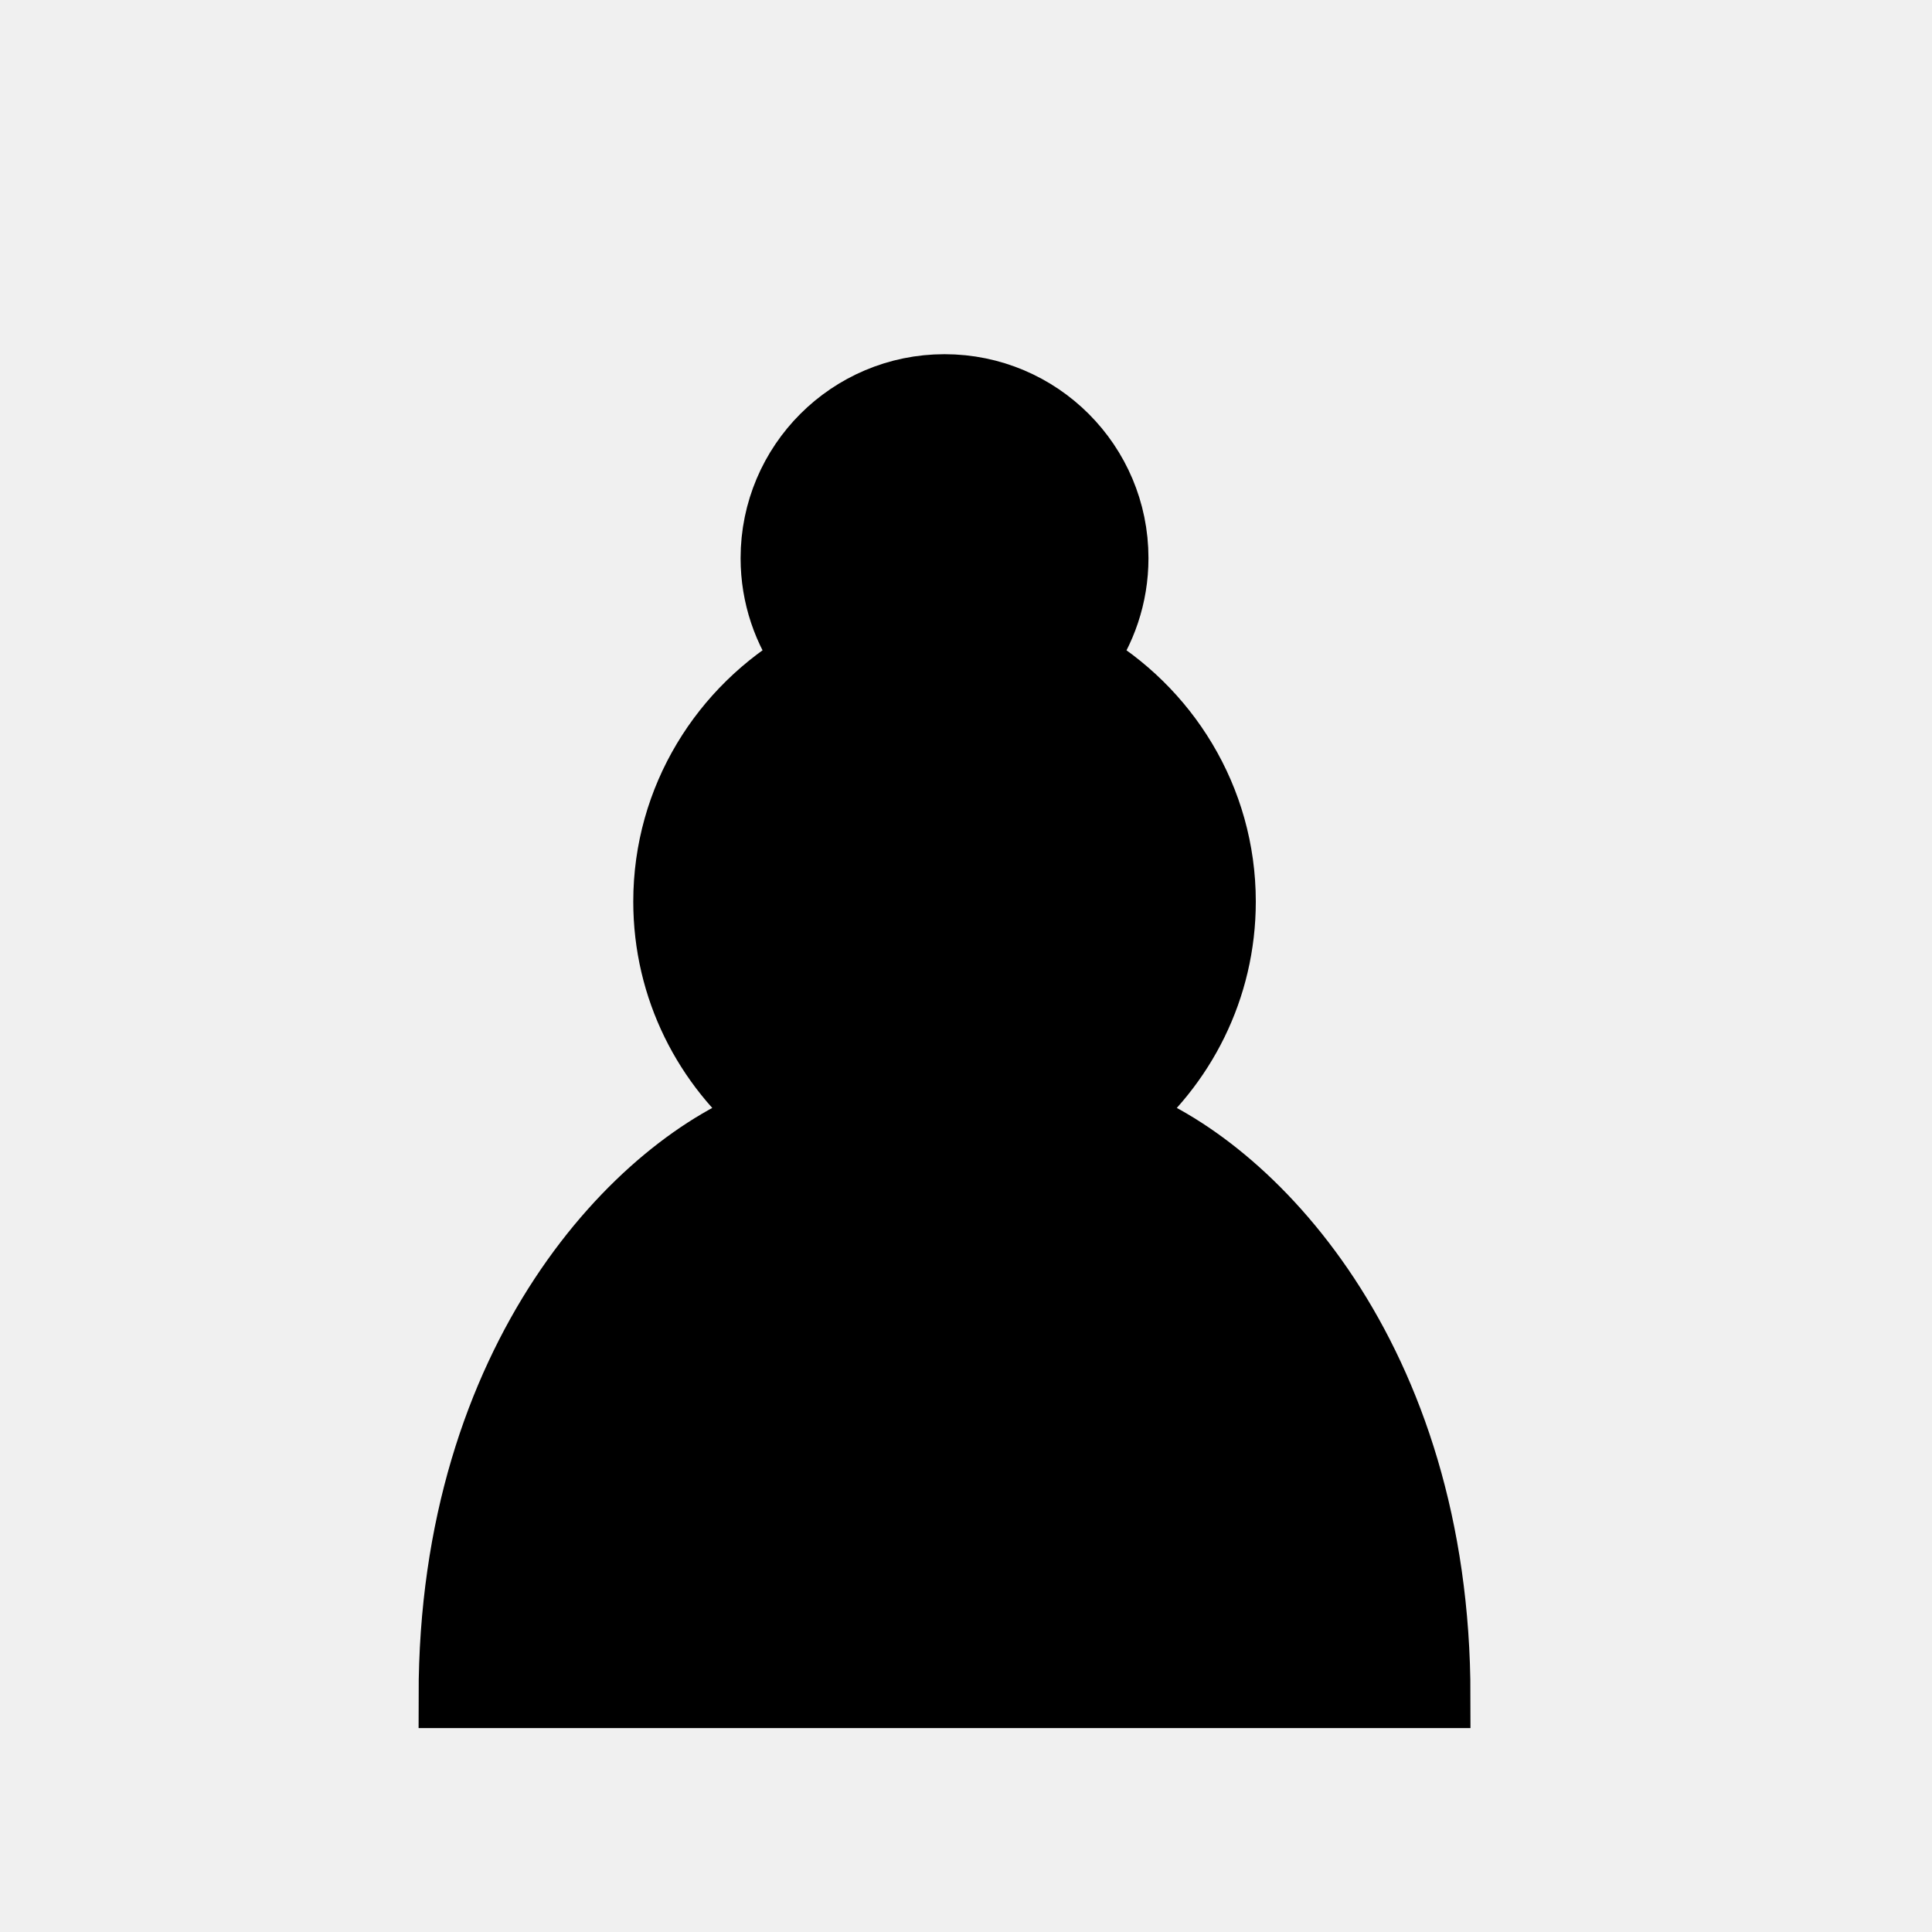
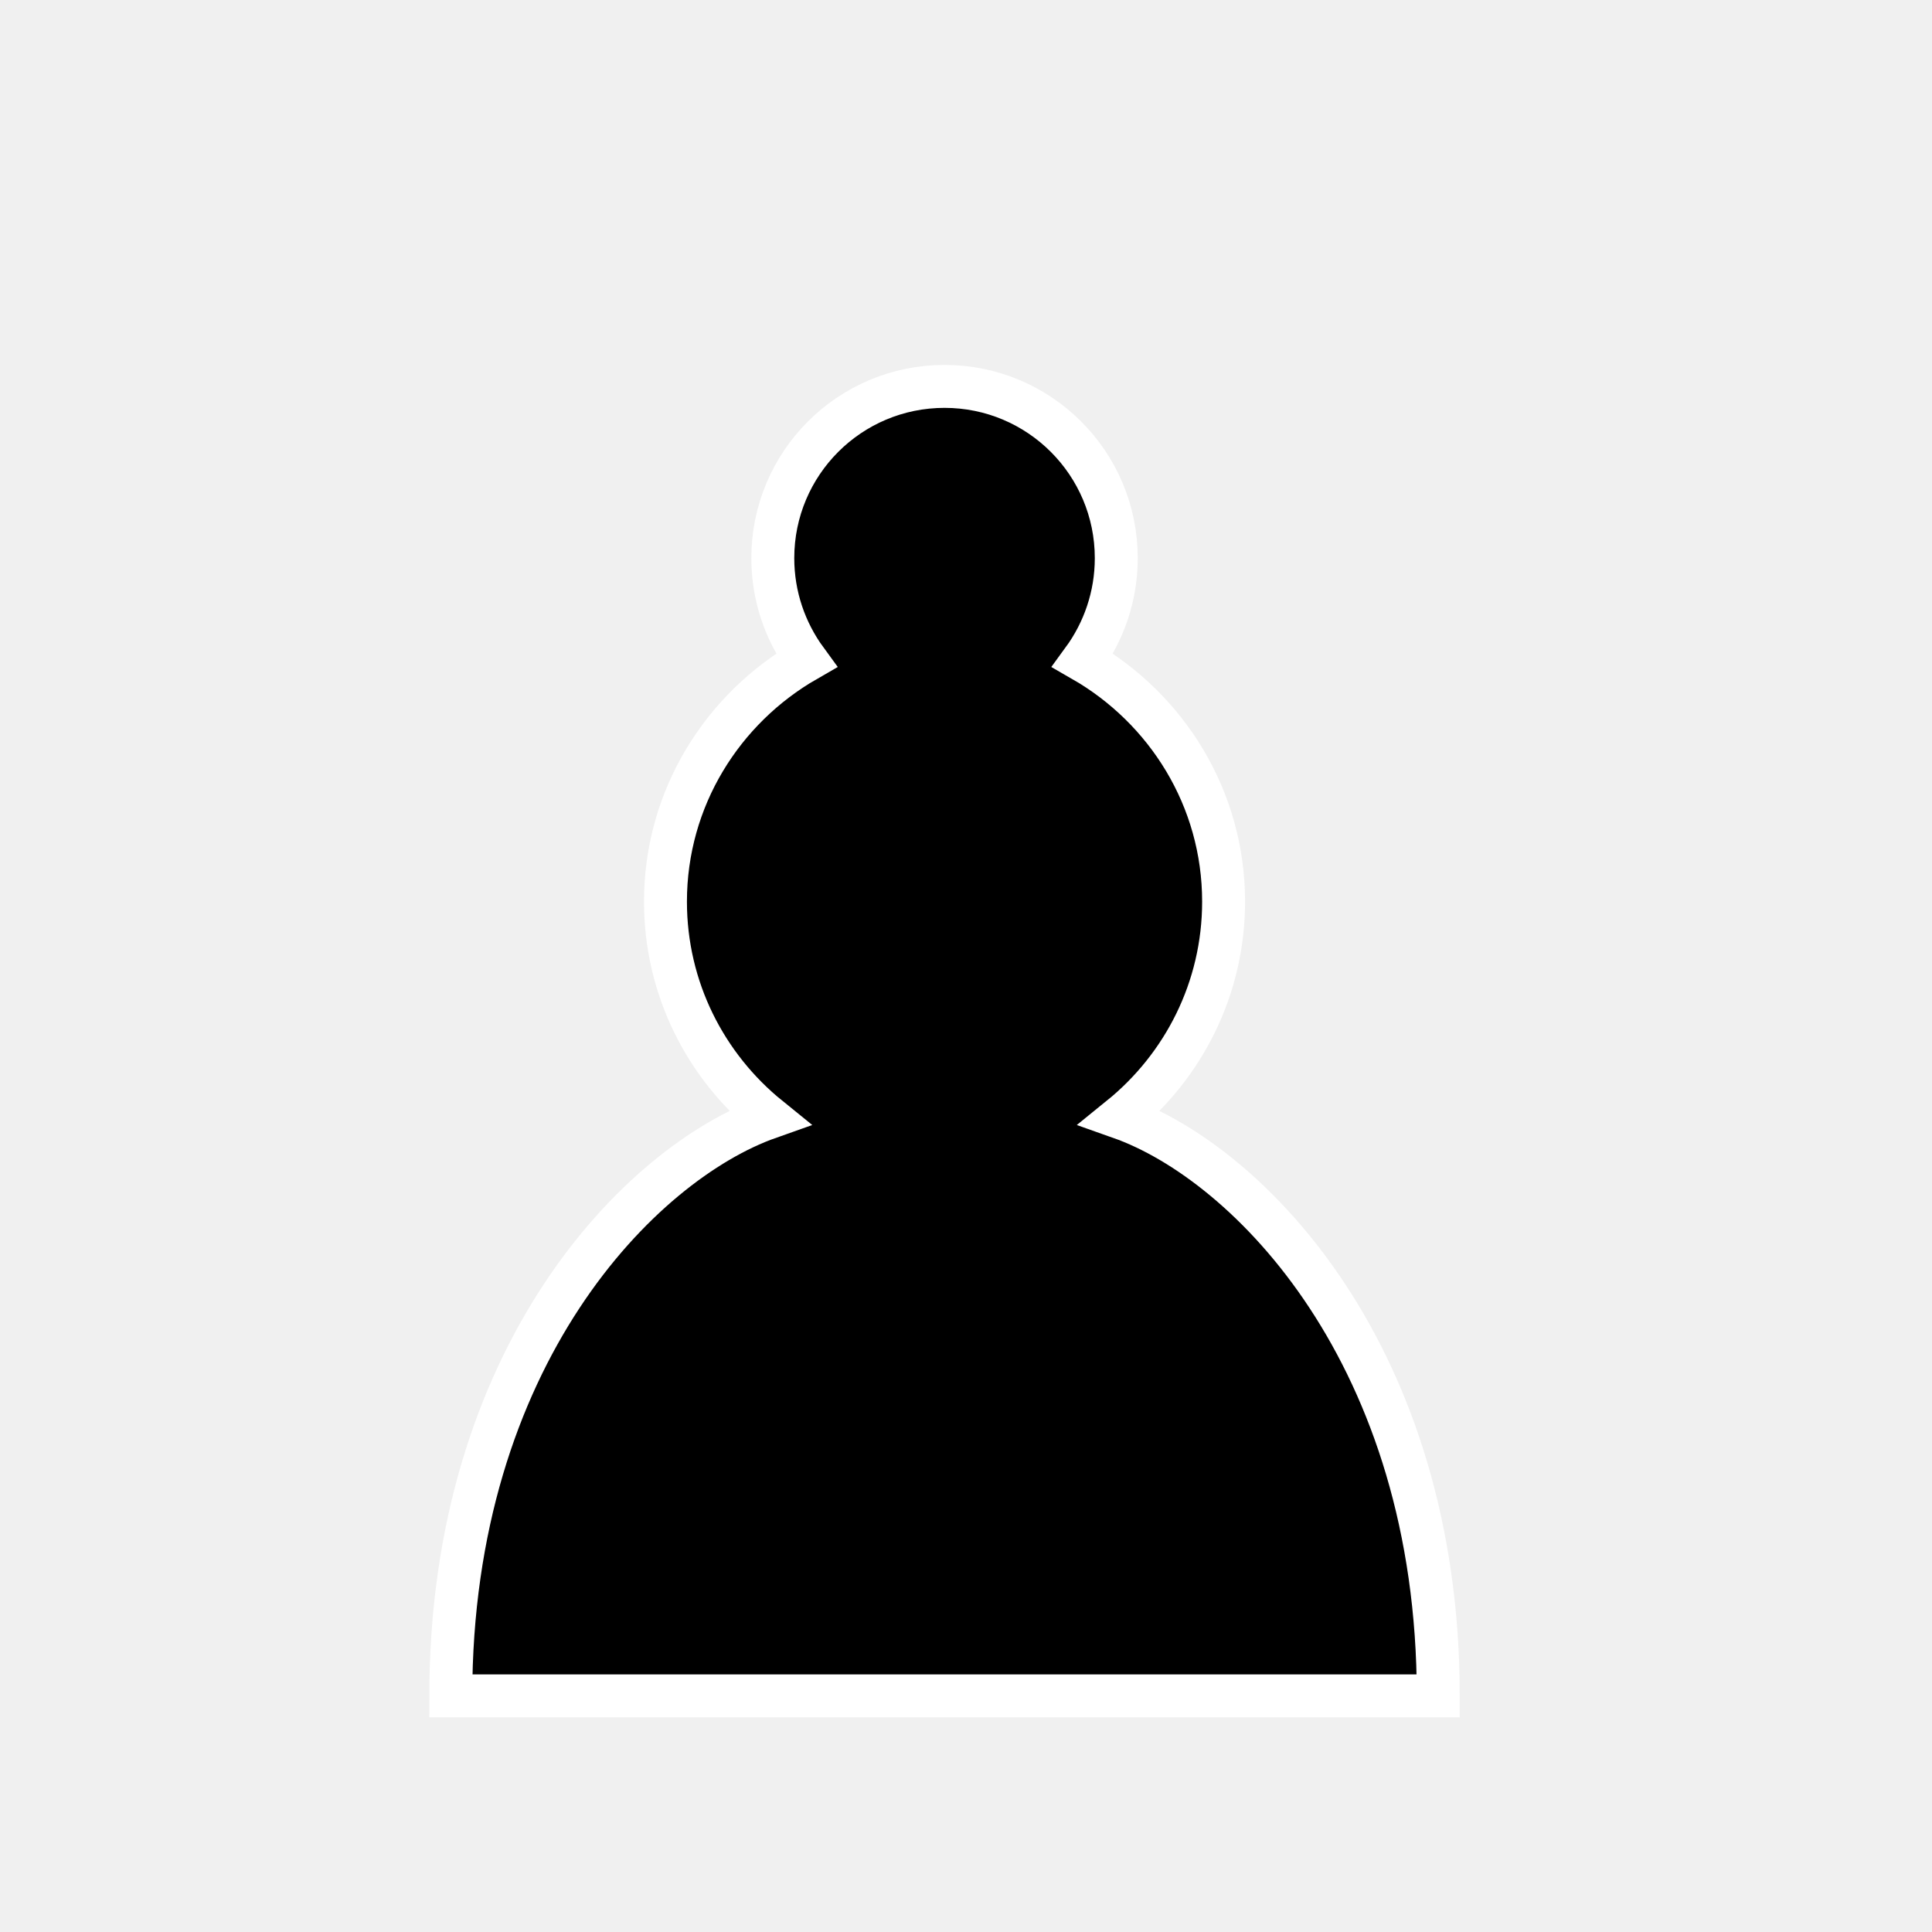
<svg xmlns="http://www.w3.org/2000/svg" version="1.1" width="45" height="45">
-   <path d="M 22,9 C 19.79,9 18,10.79 18,13 C 18,13.89 18.29,14.71 18.78,15.38 C 16.83,16.5 15.5,18.59 15.5,21 C 15.5,23.03 16.44,24.84 17.91,26.03 C 14.91,27.09 10.5,31.58 10.5,39.5 L 33.5,39.5 C 33.5,31.58 29.09,27.09 26.09,26.03 C 27.56,24.84 28.5,23.03 28.5,21 C 28.5,18.59 27.17,16.5 25.22,15.38 C 25.71,14.71 26,13.89 26,13 C 26,10.79 24.21,9 22,9 z " style="opacity:1; fill:#000000; fill-opacity:1; fill-rule:nonzero; stroke:#000000; stroke-width:1.5; stroke-linecap:round; stroke-linejoin:miter; stroke-miterlimit:4; stroke-dasharray:none; stroke-opacity:1;" />
+   <path d="M 22,9 C 19.79,9 18,10.79 18,13 C 18,13.89 18.29,14.71 18.78,15.38 C 16.83,16.5 15.5,18.59 15.5,21 C 15.5,23.03 16.44,24.84 17.91,26.03 C 14.91,27.09 10.5,31.58 10.5,39.5 L 33.5,39.5 C 33.5,31.58 29.09,27.09 26.09,26.03 C 27.56,24.84 28.5,23.03 28.5,21 C 28.5,18.59 27.17,16.5 25.22,15.38 C 25.71,14.71 26,13.89 26,13 C 26,10.79 24.21,9 22,9 z " style="opacity:1; fill:#000000; fill-opacity:1; fill-rule:nonzero; stroke:#ffffff; stroke-width:1; stroke-linecap:round; stroke-linejoin:miter; stroke-miterlimit:4; stroke-dasharray:none; stroke-opacity:1;" />
</svg>
